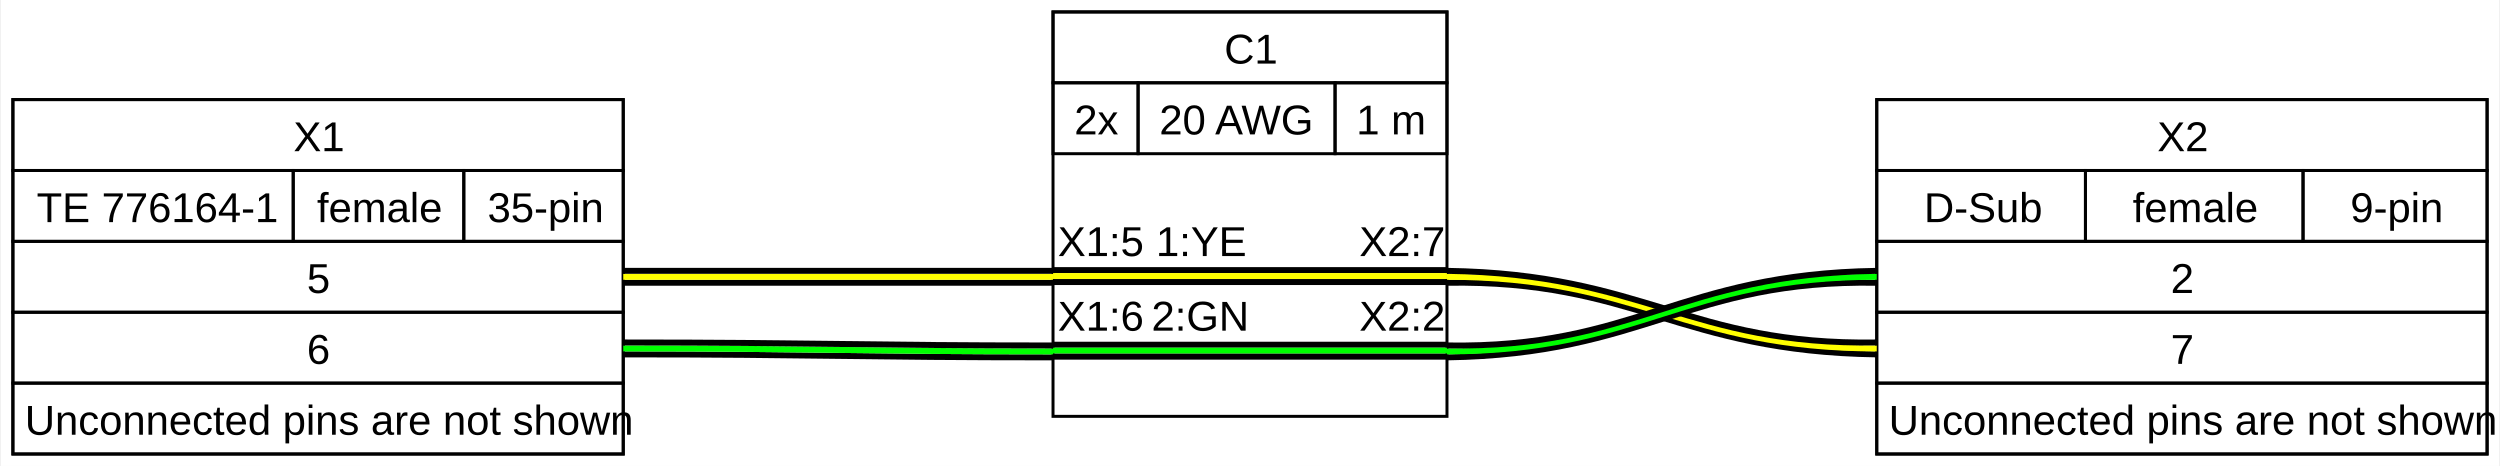
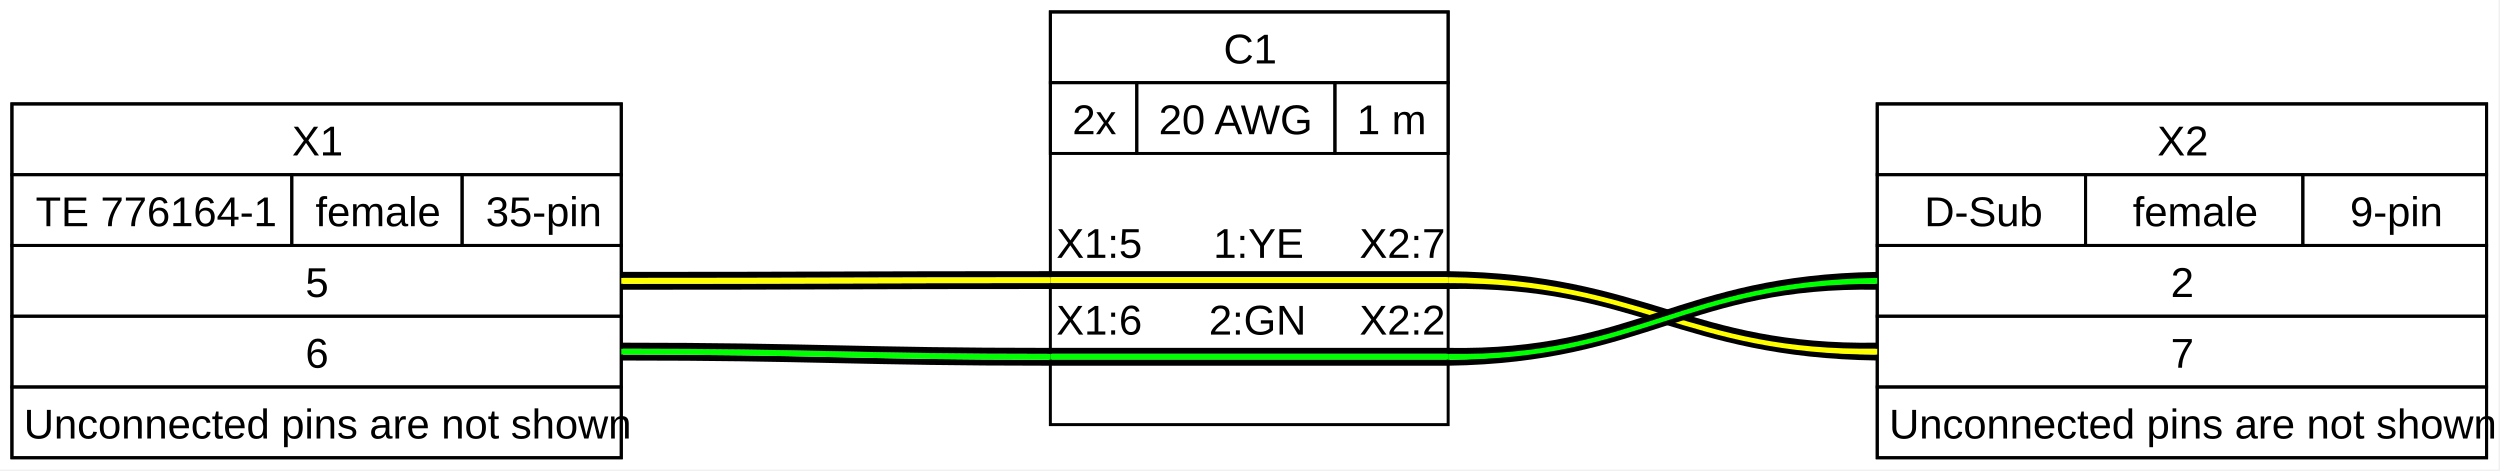
- <svg xmlns="http://www.w3.org/2000/svg" width="837pt" height="156pt" viewBox="0.00 0.00 837.00 156.12">
-   <g id="graph0" class="graph" transform="scale(1 1) rotate(0) translate(4 152.12)">
-     <polygon fill="#ffffff" stroke="none" points="-4,4 -4,-152.12 833,-152.12 833,4 -4,4" />
-     <g id="node1" class="node">
+ <svg xmlns="http://www.w3.org/2000/svg" width="839pt" height="158pt" viewBox="0.00 0.00 839.00 158.00">
+   <g id="graph0" class="graph" transform="scale(1 1) rotate(0) translate(4 153.62)">
+     <polygon fill="#ffffff" stroke="none" points="-4,4 -4,-153.62 834.5,-153.62 834.5,4 -4,4" />
+     <g id="node1" class="node wv-part wv-dsg-X1">
      <polygon fill="#ffffff" stroke="black" points="204.5,-118.75 0,-118.75 0,0 204.5,0 204.5,-118.75" />
      <polygon fill="none" stroke="black" points="0,-95 0,-118.75 204.5,-118.75 204.5,-95 0,-95" />
-       <text text-anchor="start" x="94" y="-101.45" font-family="arial" font-size="14.00">X1</text>
+       <text xml:space="preserve" text-anchor="start" x="94" y="-101.45" font-family="arial" font-size="14.00">X1</text>
      <polygon fill="none" stroke="black" points="0,-71.25 0,-95 93.92,-95 93.92,-71.25 0,-71.25" />
-       <text text-anchor="start" x="7.96" y="-77.7" font-family="arial" font-size="14.00">TE 776164-1</text>
+       <text xml:space="preserve" text-anchor="start" x="7.96" y="-77.7" font-family="arial" font-size="14.00">TE 776164-1</text>
      <polygon fill="none" stroke="black" points="93.92,-71.25 93.92,-95 151.08,-95 151.08,-71.25 93.92,-71.25" />
-       <text text-anchor="start" x="101.88" y="-77.7" font-family="arial" font-size="14.00">female</text>
+       <text xml:space="preserve" text-anchor="start" x="101.88" y="-77.7" font-family="arial" font-size="14.00">female</text>
      <polygon fill="none" stroke="black" points="151.08,-71.25 151.08,-95 204.5,-95 204.5,-71.25 151.08,-71.25" />
-       <text text-anchor="start" x="159.04" y="-77.7" font-family="arial" font-size="14.00">35-pin</text>
+       <text xml:space="preserve" text-anchor="start" x="159.04" y="-77.7" font-family="arial" font-size="14.00">35-pin</text>
      <polygon fill="none" stroke="black" points="0,-47.5 0,-71.25 204.5,-71.25 204.5,-47.5 0,-47.5" />
-       <text text-anchor="start" x="98.5" y="-53.95" font-family="arial" font-size="14.00">5</text>
+       <text xml:space="preserve" text-anchor="start" x="98.5" y="-53.95" font-family="arial" font-size="14.00">5</text>
      <polygon fill="none" stroke="black" points="0,-23.75 0,-47.5 204.5,-47.5 204.5,-23.75 0,-23.75" />
-       <text text-anchor="start" x="98.5" y="-30.2" font-family="arial" font-size="14.00">6</text>
+       <text xml:space="preserve" text-anchor="start" x="98.5" y="-30.2" font-family="arial" font-size="14.00">6</text>
      <polygon fill="none" stroke="black" points="0,0 0,-23.75 204.5,-23.75 204.5,0 0,0" />
-       <text text-anchor="start" x="4" y="-6.45" font-family="arial" font-size="14.00">Unconnected pins are not shown</text>
+       <text xml:space="preserve" text-anchor="start" x="4" y="-6.45" font-family="arial" font-size="14.00">Unconnected pins are not shown</text>
    </g>
-     <g id="node3" class="node">
-       <polygon fill="#ffffff" stroke="black" points="480.5,-148.12 348.5,-148.12 348.5,-12.62 480.5,-12.62 480.5,-148.12" />
-       <polygon fill="none" stroke="black" points="348.5,-124.38 348.5,-148.12 480.5,-148.12 480.5,-124.38 348.5,-124.38" />
-       <text text-anchor="start" x="405.88" y="-130.82" font-family="arial" font-size="14.00">C1</text>
-       <polygon fill="none" stroke="black" points="348.5,-100.62 348.5,-124.38 377,-124.38 377,-100.62 348.5,-100.62" />
-       <text text-anchor="start" x="355.62" y="-107.08" font-family="arial" font-size="14.00">2x</text>
-       <polygon fill="none" stroke="black" points="377,-100.62 377,-124.38 443,-124.38 443,-100.62 377,-100.62" />
-       <text text-anchor="start" x="384.12" y="-107.08" font-family="arial" font-size="14.00">20 AWG</text>
-       <polygon fill="none" stroke="black" points="443,-100.62 443,-124.38 480.5,-124.38 480.5,-100.62 443,-100.62" />
-       <text text-anchor="start" x="450.12" y="-107.08" font-family="arial" font-size="14.00">1 m</text>
-       <text text-anchor="start" x="362.12" y="-85.33" font-family="arial" font-size="14.00"> </text>
-       <text text-anchor="start" x="350.12" y="-66.33" font-family="arial" font-size="14.00">X1:5</text>
-       <text text-anchor="start" x="383" y="-66.33" font-family="arial" font-size="14.00">     1:YE    </text>
-       <text text-anchor="start" x="451.12" y="-66.33" font-family="arial" font-size="14.00">X2:7</text>
-       <polygon fill="#000000" stroke="none" points="348.5,-60.62 348.5,-62.62 480.5,-62.62 480.5,-60.62 348.5,-60.62" />
-       <polygon fill="#ffff00" stroke="none" points="348.5,-58.62 348.5,-60.62 480.5,-60.62 480.5,-58.62 348.5,-58.62" />
-       <polygon fill="#000000" stroke="none" points="348.5,-56.62 348.5,-58.62 480.5,-58.62 480.5,-56.62 348.5,-56.62" />
-       <text text-anchor="start" x="350.12" y="-41.33" font-family="arial" font-size="14.00">X1:6</text>
-       <text text-anchor="start" x="381.5" y="-41.33" font-family="arial" font-size="14.00">     2:GN    </text>
-       <text text-anchor="start" x="451.12" y="-41.33" font-family="arial" font-size="14.00">X2:2</text>
-       <polygon fill="#000000" stroke="none" points="348.5,-35.62 348.5,-37.62 480.5,-37.62 480.5,-35.62 348.5,-35.62" />
-       <polygon fill="#00ff00" stroke="none" points="348.5,-33.62 348.5,-35.62 480.5,-35.62 480.5,-33.62 348.5,-33.62" />
-       <polygon fill="#000000" stroke="none" points="348.5,-31.62 348.5,-33.62 480.5,-33.62 480.5,-31.62 348.5,-31.62" />
-       <text text-anchor="start" x="362.12" y="-16.32" font-family="arial" font-size="14.00"> </text>
+     <g id="node3" class="node wv-part wv-dsg-C1">
+       <polygon fill="#ffffff" stroke="black" points="482,-149.62 348.5,-149.62 348.5,-11.12 482,-11.12 482,-149.62" />
+       <polygon fill="none" stroke="black" points="348.5,-125.88 348.5,-149.62 482,-149.62 482,-125.88 348.5,-125.88" />
+       <text xml:space="preserve" text-anchor="start" x="406.62" y="-132.32" font-family="arial" font-size="14.00">C1</text>
+       <polygon fill="none" stroke="black" points="348.5,-102.12 348.5,-125.88 377.5,-125.88 377.5,-102.12 348.5,-102.12" />
+       <text xml:space="preserve" text-anchor="start" x="355.88" y="-108.58" font-family="arial" font-size="14.00">2x</text>
+       <polygon fill="none" stroke="black" points="377.5,-102.12 377.5,-125.88 444,-125.88 444,-102.12 377.5,-102.12" />
+       <text xml:space="preserve" text-anchor="start" x="384.88" y="-108.58" font-family="arial" font-size="14.00">20 AWG</text>
+       <polygon fill="none" stroke="black" points="444,-102.12 444,-125.88 482,-125.88 482,-102.12 444,-102.12" />
+       <text xml:space="preserve" text-anchor="start" x="451.38" y="-108.58" font-family="arial" font-size="14.00">1 m</text>
+       <text xml:space="preserve" text-anchor="start" x="362.5" y="-86.83" font-family="arial" font-size="14.00"> </text>
+       <text xml:space="preserve" text-anchor="start" x="350.5" y="-67.08" font-family="arial" font-size="14.00">X1:5</text>
+       <text xml:space="preserve" text-anchor="start" x="383.75" y="-67.08" font-family="arial" font-size="14.00">     1:YE    </text>
+       <text xml:space="preserve" text-anchor="start" x="452.25" y="-67.08" font-family="arial" font-size="14.00">X2:7</text>
+       <polygon fill="#000000" stroke="none" points="348.5,-60.62 348.5,-62.62 482,-62.62 482,-60.62 348.5,-60.62" />
+       <polygon fill="#ffff00" stroke="none" points="348.5,-58.62 348.5,-60.62 482,-60.62 482,-58.62 348.5,-58.62" />
+       <polygon fill="#000000" stroke="none" points="348.5,-56.62 348.5,-58.62 482,-58.62 482,-56.62 348.5,-56.62" />
+       <text xml:space="preserve" text-anchor="start" x="350.5" y="-41.33" font-family="arial" font-size="14.00">X1:6</text>
+       <text xml:space="preserve" text-anchor="start" x="382.25" y="-41.33" font-family="arial" font-size="14.00">     2:GN    </text>
+       <text xml:space="preserve" text-anchor="start" x="452.25" y="-41.33" font-family="arial" font-size="14.00">X2:2</text>
+       <polygon fill="#000000" stroke="none" points="348.5,-34.88 348.5,-36.88 482,-36.88 482,-34.88 348.5,-34.88" />
+       <polygon fill="#00ff00" stroke="none" points="348.5,-32.88 348.5,-34.88 482,-34.88 482,-32.88 348.5,-32.88" />
+       <polygon fill="#000000" stroke="none" points="348.5,-30.88 348.5,-32.88 482,-32.88 482,-30.88 348.5,-30.88" />
+       <text xml:space="preserve" text-anchor="start" x="362.5" y="-15.57" font-family="arial" font-size="14.00"> </text>
    </g>
-     <g id="edge1" class="edge">
-       <path fill="none" stroke="#000000" stroke-width="2" d="M204.5,-57.38C268.5,-57.38 284.5,-57.38 348.5,-57.38" />
-       <path fill="none" stroke="#ffff00" stroke-width="2" d="M204.5,-59.38C268.5,-59.38 284.5,-59.38 348.5,-59.38" />
-       <path fill="none" stroke="#000000" stroke-width="2" d="M204.5,-61.37C268.5,-61.38 284.5,-61.38 348.5,-61.37" />
+     <g id="edge1" class="edge wv-wire wv-net-C1-w1 wv-net-X1-p5">
+       <path fill="none" stroke="#000000" stroke-width="2" d="M204.5,-57.38C268.53,-57.38 284.53,-57.63 348.5,-57.63" />
+       <path fill="none" stroke="#ffff00" stroke-width="2" d="M204.5,-59.38C268.5,-59.38 284.5,-59.63 348.5,-59.63" />
+       <path fill="none" stroke="#000000" stroke-width="2" d="M204.5,-61.37C268.47,-61.37 284.47,-61.62 348.5,-61.62" />
    </g>
-     <g id="edge3" class="edge">
-       <path fill="none" stroke="#000000" stroke-width="2" d="M204.5,-33.38C268.38,-33.38 284.37,-32.38 348.5,-32.38" />
-       <path fill="none" stroke="#00ff00" stroke-width="2" d="M204.5,-35.38C268.5,-35.38 284.5,-34.38 348.5,-34.38" />
-       <path fill="none" stroke="#000000" stroke-width="2" d="M204.5,-37.37C268.63,-37.37 284.62,-36.37 348.5,-36.37" />
+     <g id="edge3" class="edge wv-wire wv-net-C1-w2 wv-net-X1-p6">
+       <path fill="none" stroke="#000000" stroke-width="2" d="M204.5,-33.63C268.29,-33.64 284.28,-31.89 348.5,-31.88" />
+       <path fill="none" stroke="#00ff00" stroke-width="2" d="M204.5,-35.63C268.5,-35.63 284.5,-33.88 348.5,-33.88" />
+       <path fill="none" stroke="#000000" stroke-width="2" d="M204.5,-37.62C268.72,-37.61 284.71,-35.86 348.5,-35.87" />
    </g>
-     <g id="node2" class="node">
-       <polygon fill="#ffffff" stroke="black" points="829,-118.75 624.5,-118.75 624.5,0 829,0 829,-118.75" />
-       <polygon fill="none" stroke="black" points="624.5,-95 624.5,-118.75 829,-118.75 829,-95 624.5,-95" />
-       <text text-anchor="start" x="718.5" y="-101.45" font-family="arial" font-size="14.00">X2</text>
-       <polygon fill="none" stroke="black" points="624.5,-71.25 624.5,-95 694.42,-95 694.42,-71.25 624.5,-71.25" />
-       <text text-anchor="start" x="640.33" y="-77.7" font-family="arial" font-size="14.00">D-Sub</text>
-       <polygon fill="none" stroke="black" points="694.42,-71.25 694.42,-95 767.33,-95 767.33,-71.25 694.42,-71.25" />
-       <text text-anchor="start" x="710.25" y="-77.7" font-family="arial" font-size="14.00">female</text>
-       <polygon fill="none" stroke="black" points="767.33,-71.25 767.33,-95 829,-95 829,-71.25 767.33,-71.25" />
-       <text text-anchor="start" x="783.17" y="-77.7" font-family="arial" font-size="14.00">9-pin</text>
-       <polygon fill="none" stroke="black" points="624.5,-47.5 624.5,-71.25 829,-71.25 829,-47.5 624.5,-47.5" />
-       <text text-anchor="start" x="723" y="-53.95" font-family="arial" font-size="14.00">2</text>
-       <polygon fill="none" stroke="black" points="624.5,-23.75 624.5,-47.5 829,-47.5 829,-23.75 624.5,-23.75" />
-       <text text-anchor="start" x="723" y="-30.2" font-family="arial" font-size="14.00">7</text>
-       <polygon fill="none" stroke="black" points="624.5,0 624.5,-23.75 829,-23.75 829,0 624.5,0" />
-       <text text-anchor="start" x="628.5" y="-6.45" font-family="arial" font-size="14.00">Unconnected pins are not shown</text>
+     <g id="node2" class="node wv-part wv-dsg-X2">
+       <polygon fill="#ffffff" stroke="black" points="830.5,-118.75 626,-118.75 626,0 830.5,0 830.5,-118.75" />
+       <polygon fill="none" stroke="black" points="626,-95 626,-118.75 830.5,-118.75 830.5,-95 626,-95" />
+       <text xml:space="preserve" text-anchor="start" x="720" y="-101.45" font-family="arial" font-size="14.00">X2</text>
+       <polygon fill="none" stroke="black" points="626,-71.25 626,-95 695.92,-95 695.92,-71.25 626,-71.25" />
+       <text xml:space="preserve" text-anchor="start" x="641.83" y="-77.7" font-family="arial" font-size="14.00">D-Sub</text>
+       <polygon fill="none" stroke="black" points="695.92,-71.25 695.92,-95 768.83,-95 768.83,-71.25 695.92,-71.25" />
+       <text xml:space="preserve" text-anchor="start" x="711.75" y="-77.7" font-family="arial" font-size="14.00">female</text>
+       <polygon fill="none" stroke="black" points="768.83,-71.25 768.83,-95 830.5,-95 830.5,-71.25 768.83,-71.25" />
+       <text xml:space="preserve" text-anchor="start" x="784.67" y="-77.7" font-family="arial" font-size="14.00">9-pin</text>
+       <polygon fill="none" stroke="black" points="626,-47.5 626,-71.25 830.5,-71.25 830.5,-47.5 626,-47.5" />
+       <text xml:space="preserve" text-anchor="start" x="724.5" y="-53.95" font-family="arial" font-size="14.00">2</text>
+       <polygon fill="none" stroke="black" points="626,-23.75 626,-47.5 830.5,-47.5 830.5,-23.75 626,-23.75" />
+       <text xml:space="preserve" text-anchor="start" x="724.5" y="-30.2" font-family="arial" font-size="14.00">7</text>
+       <polygon fill="none" stroke="black" points="626,0 626,-23.75 830.5,-23.75 830.5,0 626,0" />
+       <text xml:space="preserve" text-anchor="start" x="630" y="-6.45" font-family="arial" font-size="14.00">Unconnected pins are not shown</text>
    </g>
-     <g id="edge2" class="edge">
-       <path fill="none" stroke="#000000" stroke-width="2" d="M480.5,-57.38C543.66,-58.35 557.9,-34.35 624.5,-33.38" />
-       <path fill="none" stroke="#ffff00" stroke-width="2" d="M480.5,-59.37C545.38,-59.37 559.62,-35.38 624.5,-35.37" />
-       <path fill="none" stroke="#000000" stroke-width="2" d="M480.5,-61.37C547.1,-60.4 561.34,-36.4 624.5,-37.37" />
+     <g id="edge2" class="edge wv-wire wv-net-C1-w1 wv-net-X2-p7">
+       <path fill="none" stroke="#000000" stroke-width="2" d="M482,-57.63C545.16,-58.6 559.4,-34.6 626,-33.63" />
+       <path fill="none" stroke="#ffff00" stroke-width="2" d="M482,-59.62C546.88,-59.62 561.12,-35.62 626,-35.62" />
+       <path fill="none" stroke="#000000" stroke-width="2" d="M482,-61.62C548.6,-60.65 562.84,-36.65 626,-37.62" />
    </g>
-     <g id="edge4" class="edge">
-       <path fill="none" stroke="#000000" stroke-width="2" d="M480.5,-32.38C547.2,-33.39 561.29,-58.39 624.5,-57.38" />
-       <path fill="none" stroke="#00ff00" stroke-width="2" d="M480.5,-34.38C545.46,-34.38 559.54,-59.38 624.5,-59.38" />
-       <path fill="none" stroke="#000000" stroke-width="2" d="M480.5,-36.37C543.71,-35.36 557.8,-60.36 624.5,-61.37" />
+     <g id="edge4" class="edge wv-wire wv-net-C1-w2 wv-net-X2-p2">
+       <path fill="none" stroke="#000000" stroke-width="2" d="M482,-31.88C548.75,-32.91 562.76,-58.41 626,-57.38" />
+       <path fill="none" stroke="#00ff00" stroke-width="2" d="M482,-33.88C547,-33.88 561,-59.38 626,-59.38" />
+       <path fill="none" stroke="#000000" stroke-width="2" d="M482,-35.87C545.24,-34.84 559.25,-60.34 626,-61.37" />
    </g>
  </g>
</svg>
